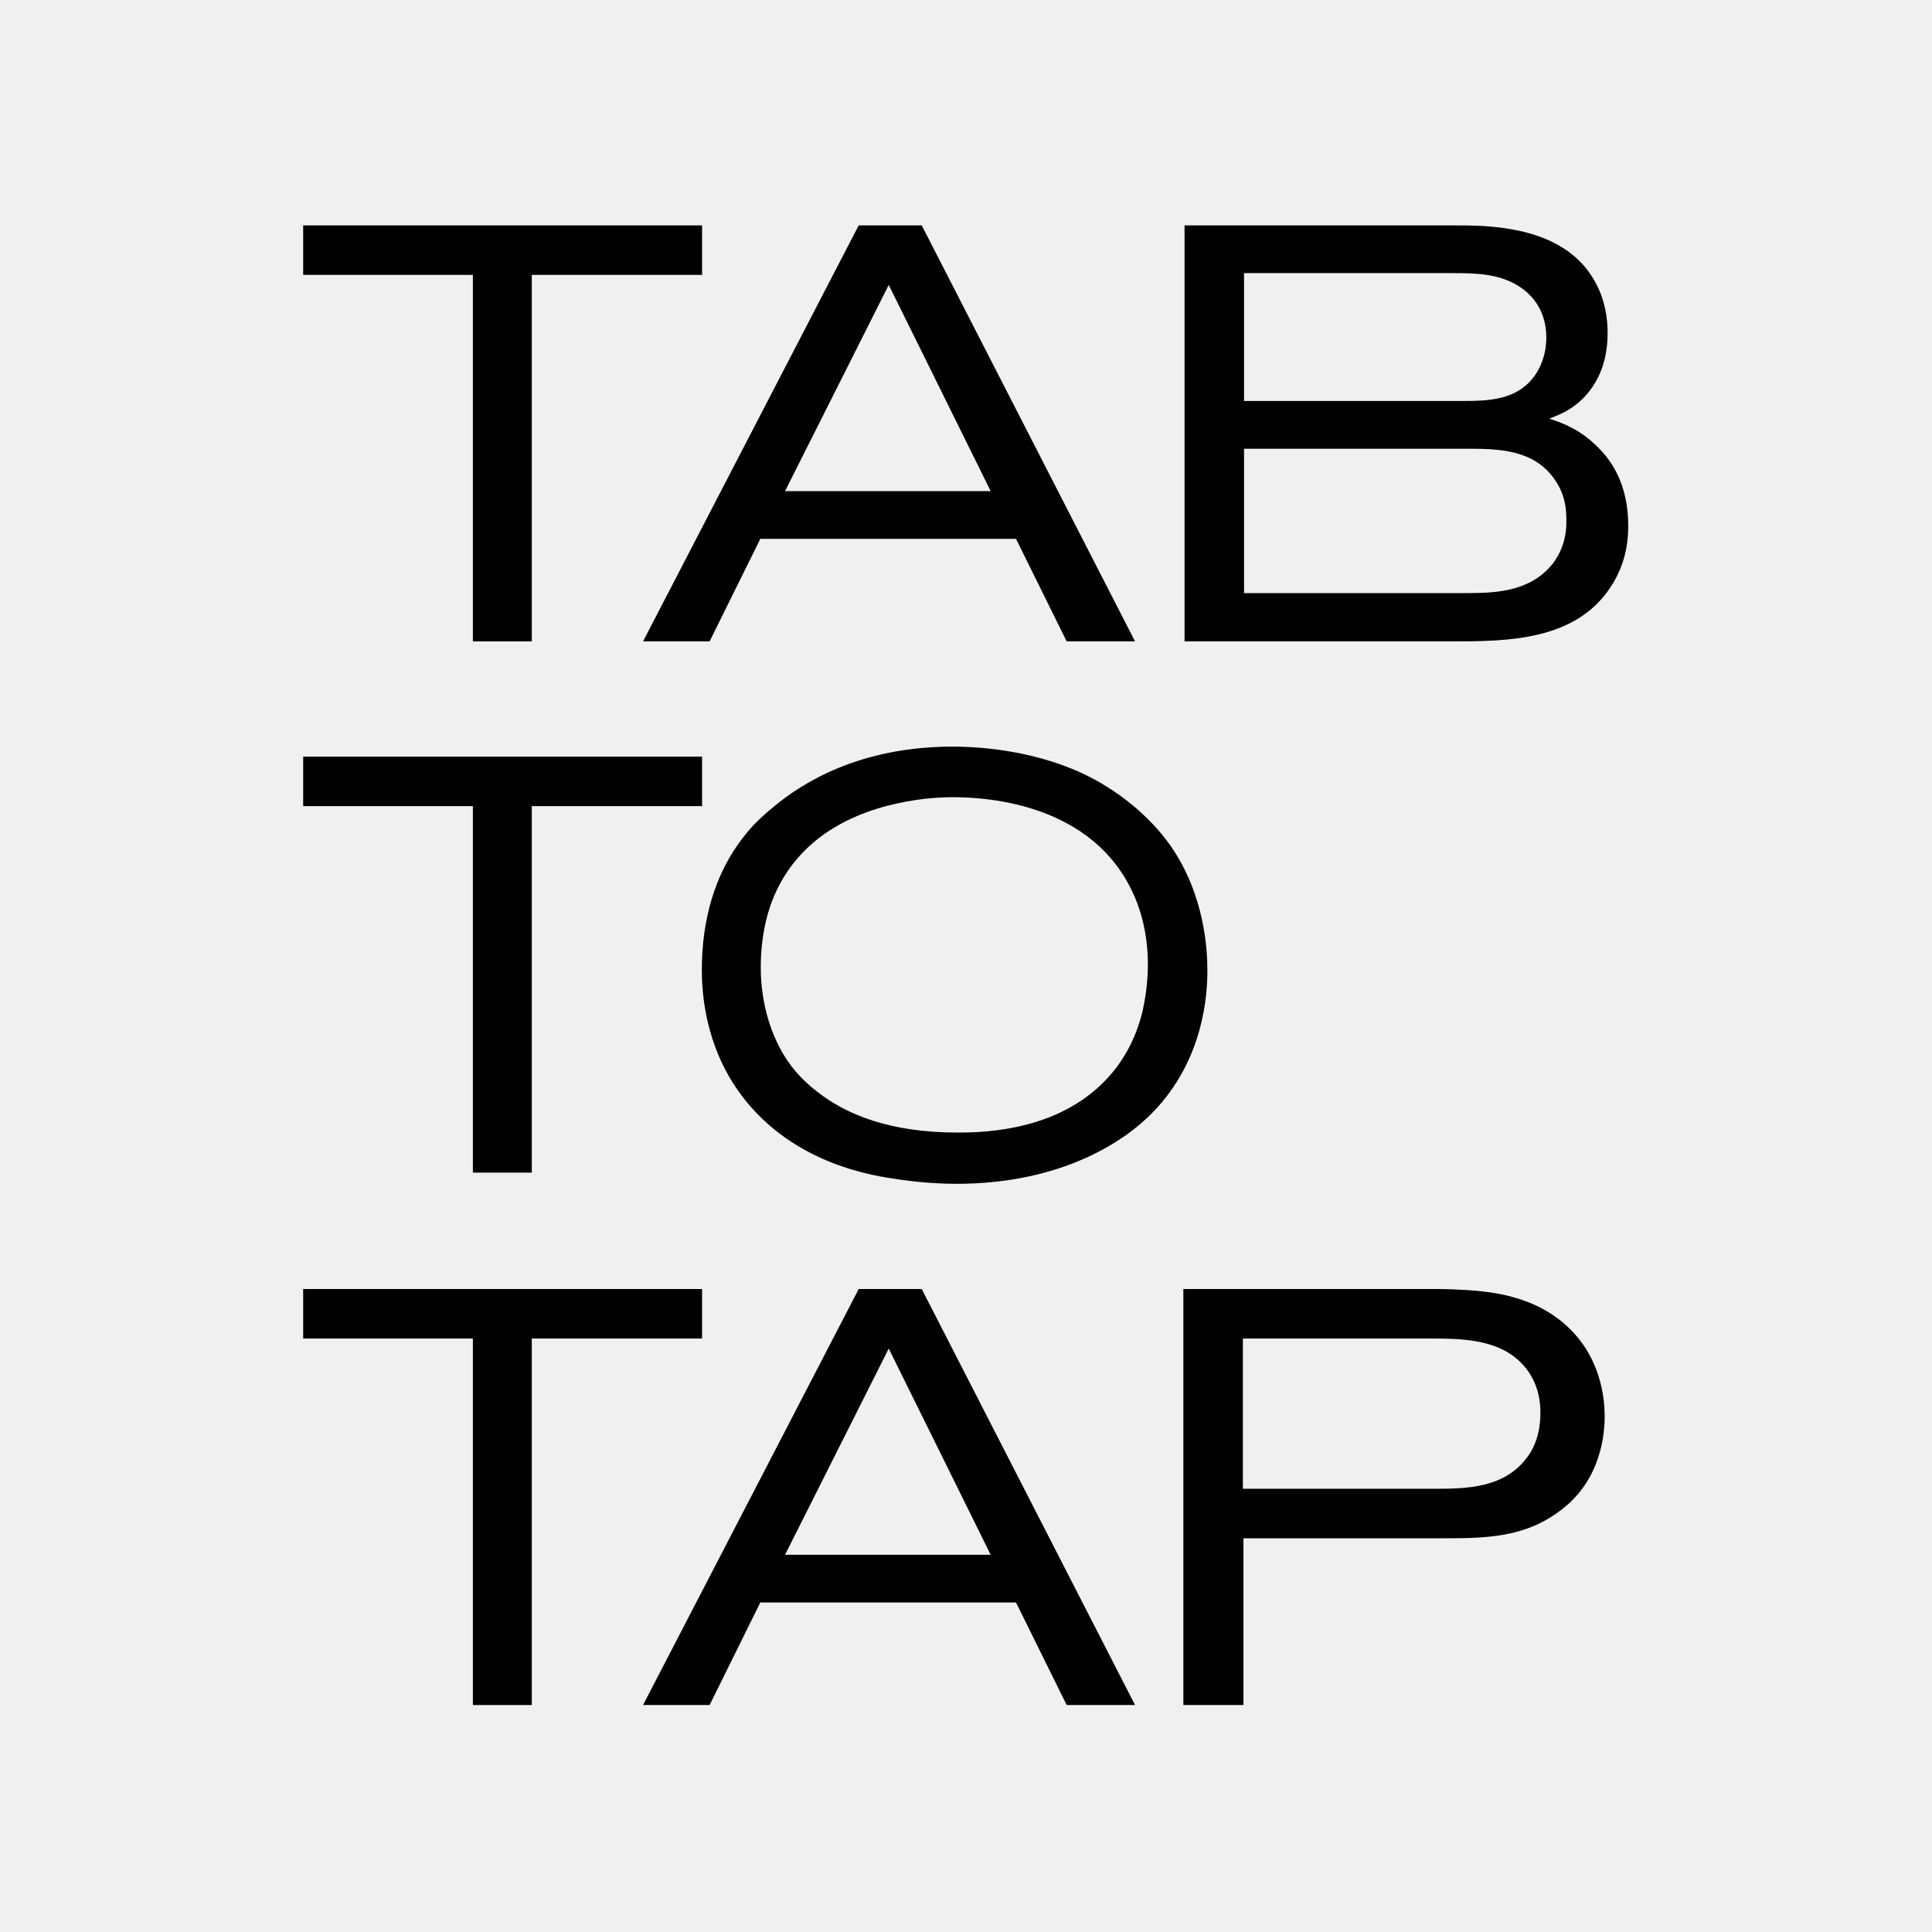
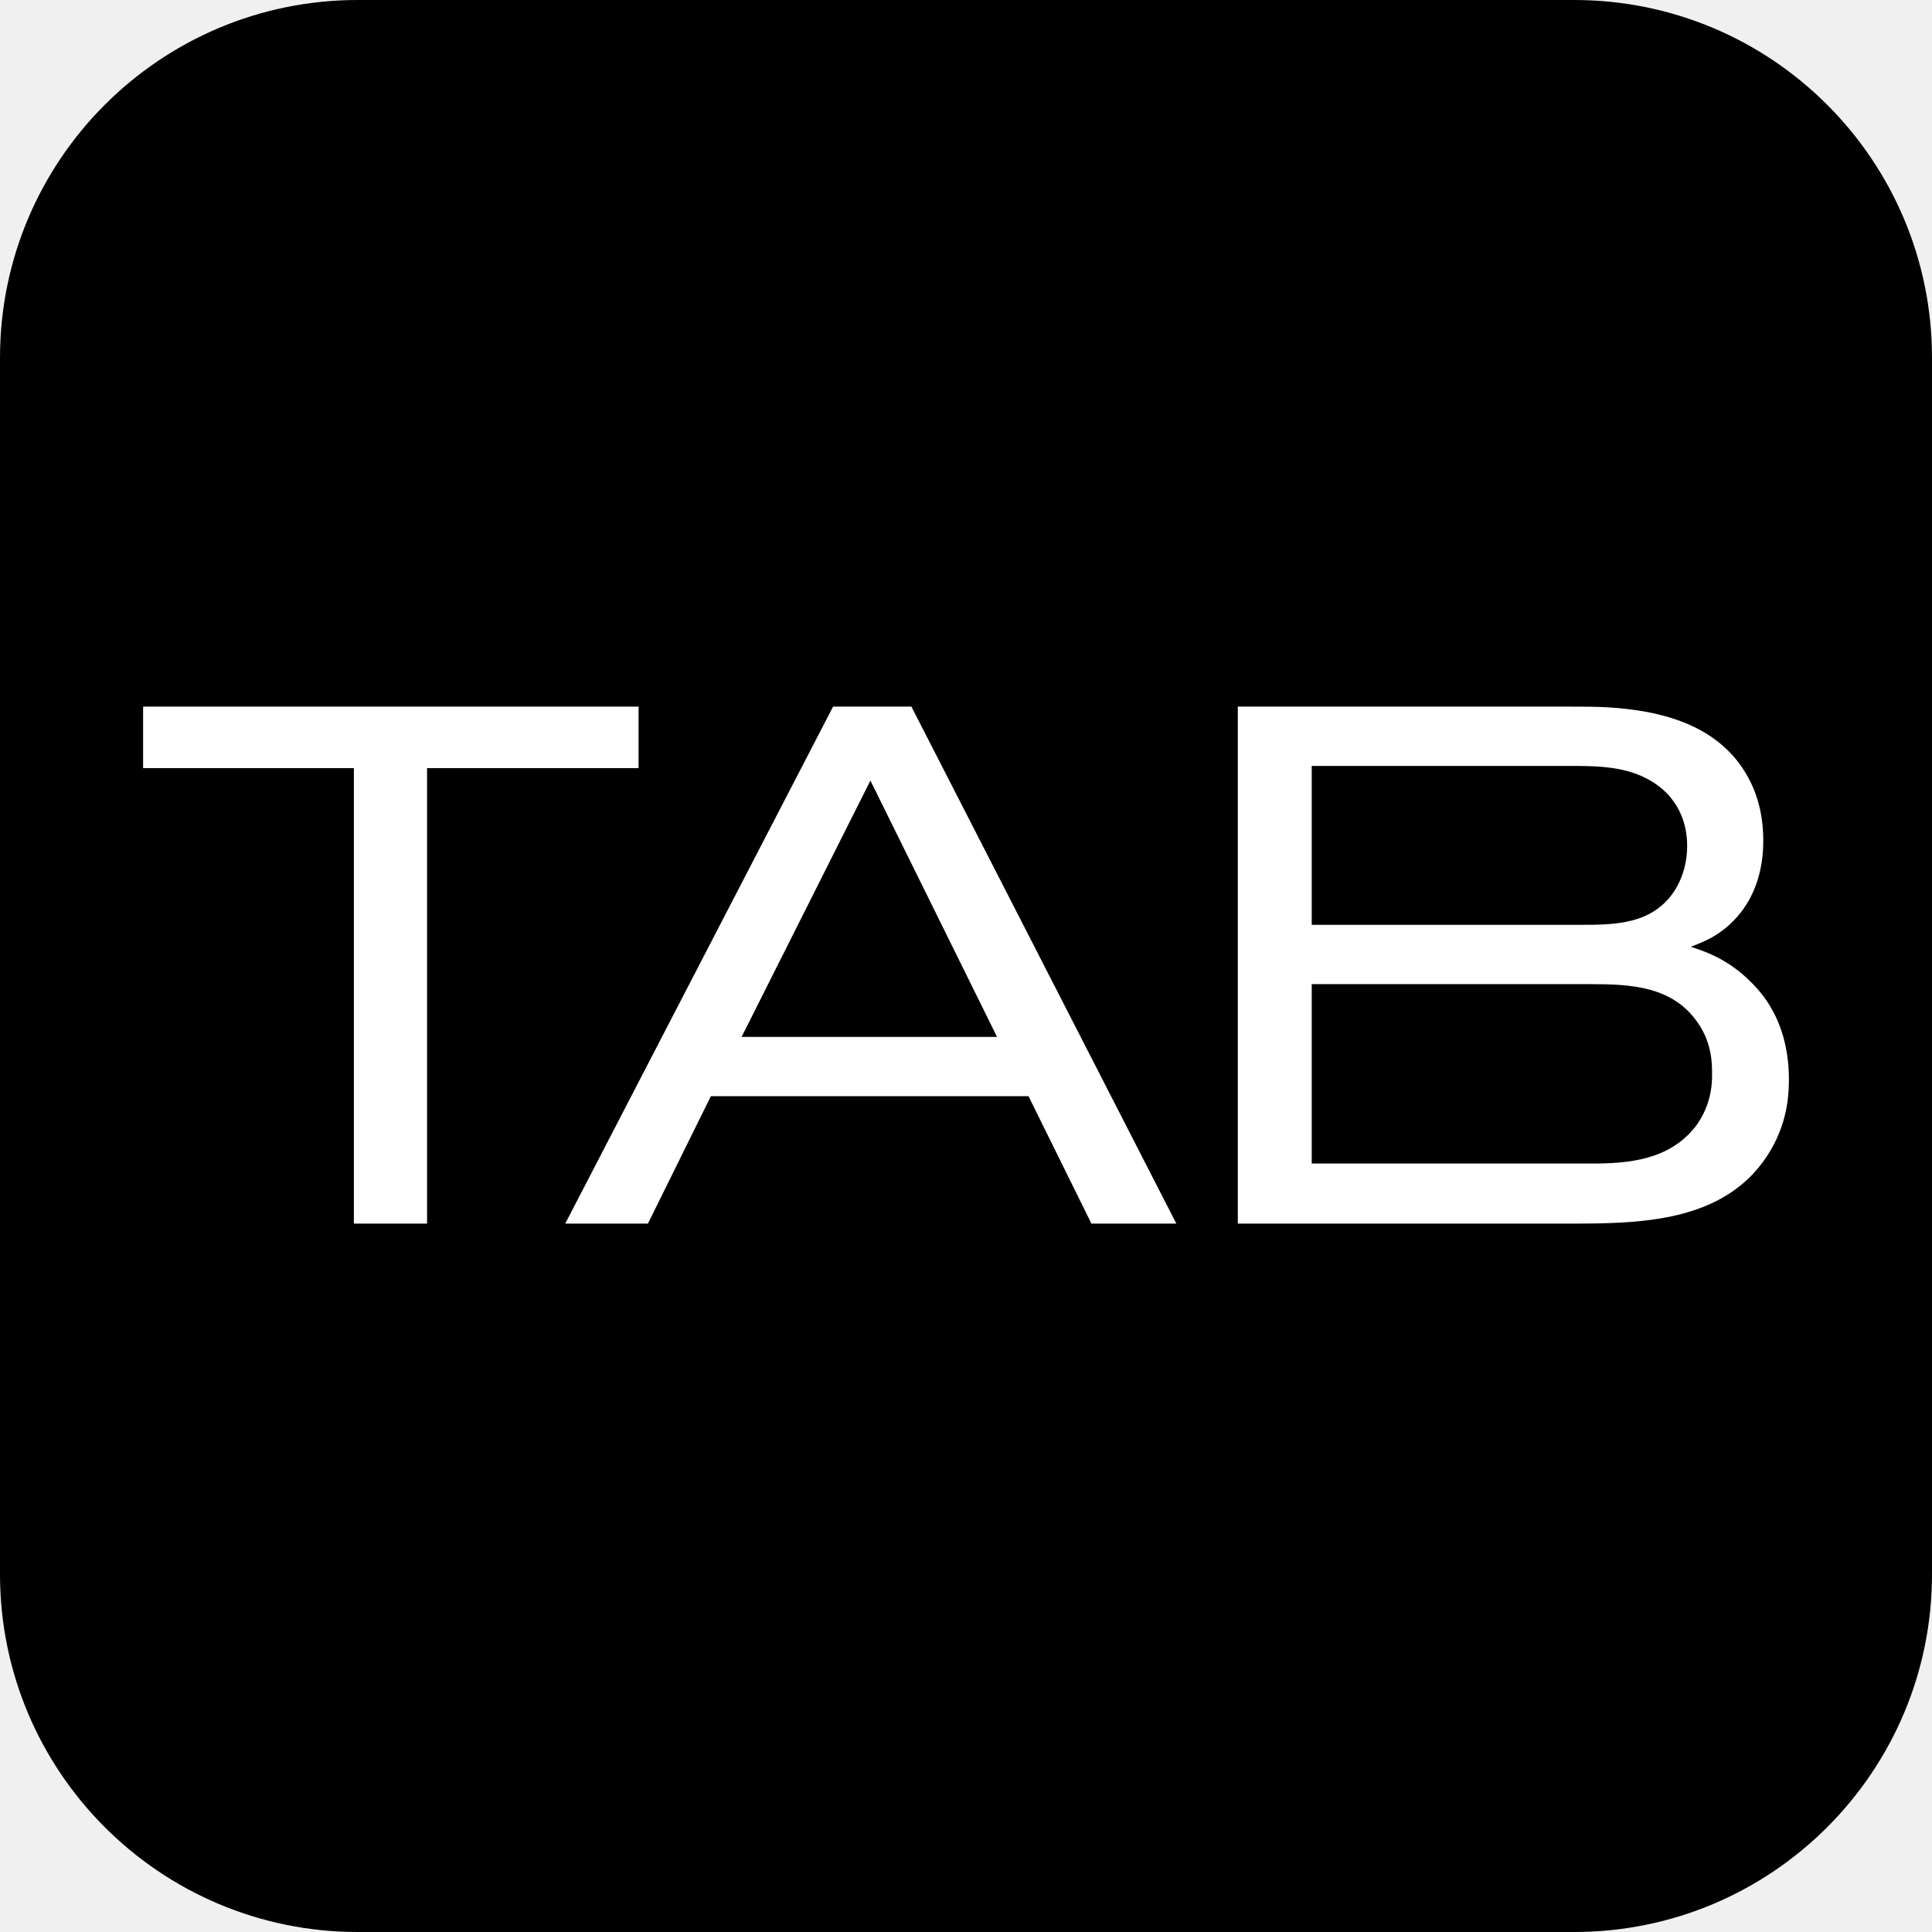
<svg xmlns="http://www.w3.org/2000/svg" width="1080" height="1080" viewBox="0 0 1080 1080" fill="none">
-   <path d="M897.013 791.724C897.013 800.946 895.366 826.967 872.639 844.095C852.547 859.576 830.808 859.905 806.763 859.905H695.103V953.12H661.507V720.578H803.799C809.728 720.578 815.656 720.907 821.585 721.237C831.796 722.225 865.393 723.542 885.156 751.869C893.061 763.397 897.013 777.56 897.013 791.724ZM861.111 789.748C861.111 785.466 860.782 774.596 852.876 764.715C839.701 748.246 817.303 748.246 798.529 748.246H694.774V832.238H802.152C820.268 832.238 840.031 831.579 852.547 816.098C856.17 811.816 861.111 803.582 861.111 789.748Z" fill="black" />
-   <path d="M634.494 953.12H596.286L567.96 895.808H425.009L396.682 953.12H359.462L480.015 720.578H515.259L634.494 953.12ZM553.796 869.128L496.814 753.845L438.843 869.128H553.796Z" fill="black" />
-   <path d="M392.467 748.246H297.276V953.12H264.338V748.246H169.477V720.578H392.467V748.246Z" fill="black" />
-   <path d="M674.936 542.524C674.936 556.029 672.96 592.261 644.633 621.576C628.494 638.374 592.921 661.76 534.621 661.76C528.692 661.76 515.187 661.431 499.047 658.795C483.237 656.49 436.136 647.926 409.127 604.448C393.317 578.756 392.328 552.406 392.328 541.866C392.328 515.186 399.245 488.506 415.714 467.755C419.008 463.473 423.29 458.532 432.513 450.957C448.323 437.782 480.273 417.36 532.644 417.36C543.184 417.36 574.805 418.348 604.778 432.182C623.882 441.075 642.328 455.568 654.515 473.025C673.619 500.693 674.936 531.325 674.936 542.524ZM641.669 539.231C641.669 519.468 636.399 505.634 633.105 498.717C608.072 445.028 541.867 445.357 528.692 445.687C518.81 446.016 476.979 448.322 449.97 475.331C445.359 479.942 436.136 490.153 430.536 506.622C426.913 517.162 425.266 529.349 425.266 540.548C425.266 549.112 426.255 574.145 442.065 595.555C445.359 599.836 450.299 605.765 460.51 613.012C474.015 622.564 496.742 633.104 535.279 633.104C541.538 633.104 557.018 633.104 574.476 628.493C607.084 619.929 630.799 598.19 638.705 565.252C639.693 560.64 641.669 551.088 641.669 539.231Z" fill="black" />
-   <path d="M392.467 450.627H297.276V655.502H264.338V450.627H169.477V422.959H392.467V450.627Z" fill="black" />
-   <path d="M910.188 293.654C910.188 299.913 909.858 313.747 900.306 328.239C880.544 358.213 842.665 358.542 811.374 358.542H662.165V126H811.374C817.303 126 822.902 126 828.831 126.329C849.911 127.647 871.98 132.588 886.143 149.386C895.036 160.256 898.66 172.772 898.66 186.277C898.66 212.298 884.496 224.814 875.603 229.755C872.968 231.402 866.051 234.037 866.051 234.037C871.98 236.013 882.849 239.307 893.719 250.506C900.306 257.093 910.188 270.268 910.188 293.654ZM864.404 188.582C864.404 182.653 863.087 168.819 848.923 159.926C837.395 152.68 823.89 152.68 811.045 152.68H695.432V224.155H816.973C832.125 224.155 848.264 223.826 858.146 209.662C860.452 206.369 864.404 199.122 864.404 188.582ZM875.603 290.69C875.603 286.737 875.603 277.185 869.015 267.963C857.816 251.823 839.042 250.835 821.255 250.835H695.432V331.533H821.255C838.383 331.533 856.17 329.886 868.027 315.064C870.992 311.112 875.932 303.206 875.603 290.69Z" fill="black" />
-   <path d="M634.495 358.542H596.287L567.96 301.23H425.009L396.682 358.542H359.462L480.015 126H515.259L634.495 358.542ZM553.797 274.55L496.814 159.267L438.843 274.55H553.797Z" fill="black" />
-   <path d="M392.467 153.668H297.276V358.542H264.338V153.668H169.477V126H392.467V153.668Z" fill="black" />
+   <rect width="1080" height="1080" rx="200" fill="black" />
+   <path d="M1000 603.358C1000 611.136 999.591 628.329 987.727 646.34C963.18 683.591 916.133 684 877.268 684H691.943V395H877.268C884.632 395 891.587 395 898.951 395.409C925.133 397.047 952.544 403.187 970.135 424.064C981.181 437.572 985.681 453.127 985.681 469.911C985.681 502.249 968.09 517.805 957.044 523.945C953.771 525.992 945.18 529.266 945.18 529.266C952.544 531.722 966.044 535.816 979.545 549.734C987.727 557.921 1000 574.295 1000 603.358ZM943.134 472.776C943.134 465.408 941.498 448.215 923.906 437.163C909.587 428.157 892.814 428.157 876.859 428.157H733.263V516.986H884.223C903.042 516.986 923.088 516.576 935.361 498.974C938.225 494.881 943.134 485.875 943.134 472.776ZM957.044 599.674C957.044 594.762 957.044 582.891 948.862 571.429C934.952 551.371 911.633 550.143 889.541 550.143H733.263V650.433H889.541C910.815 650.433 932.907 648.387 947.634 629.966C951.316 625.054 957.453 615.229 957.044 599.674Z" fill="white" />
+   <path d="M657.575 684H610.119L574.935 612.773H397.383L362.2 684H315.971L465.704 395H509.478L657.575 684ZM557.344 579.616L486.568 436.344L414.566 579.616H557.344Z" fill="white" />
+   <path d="M356.965 429.385H238.733V684H197.823V429.385H80V395H356.965V429.385Z" fill="white" />
</svg>
